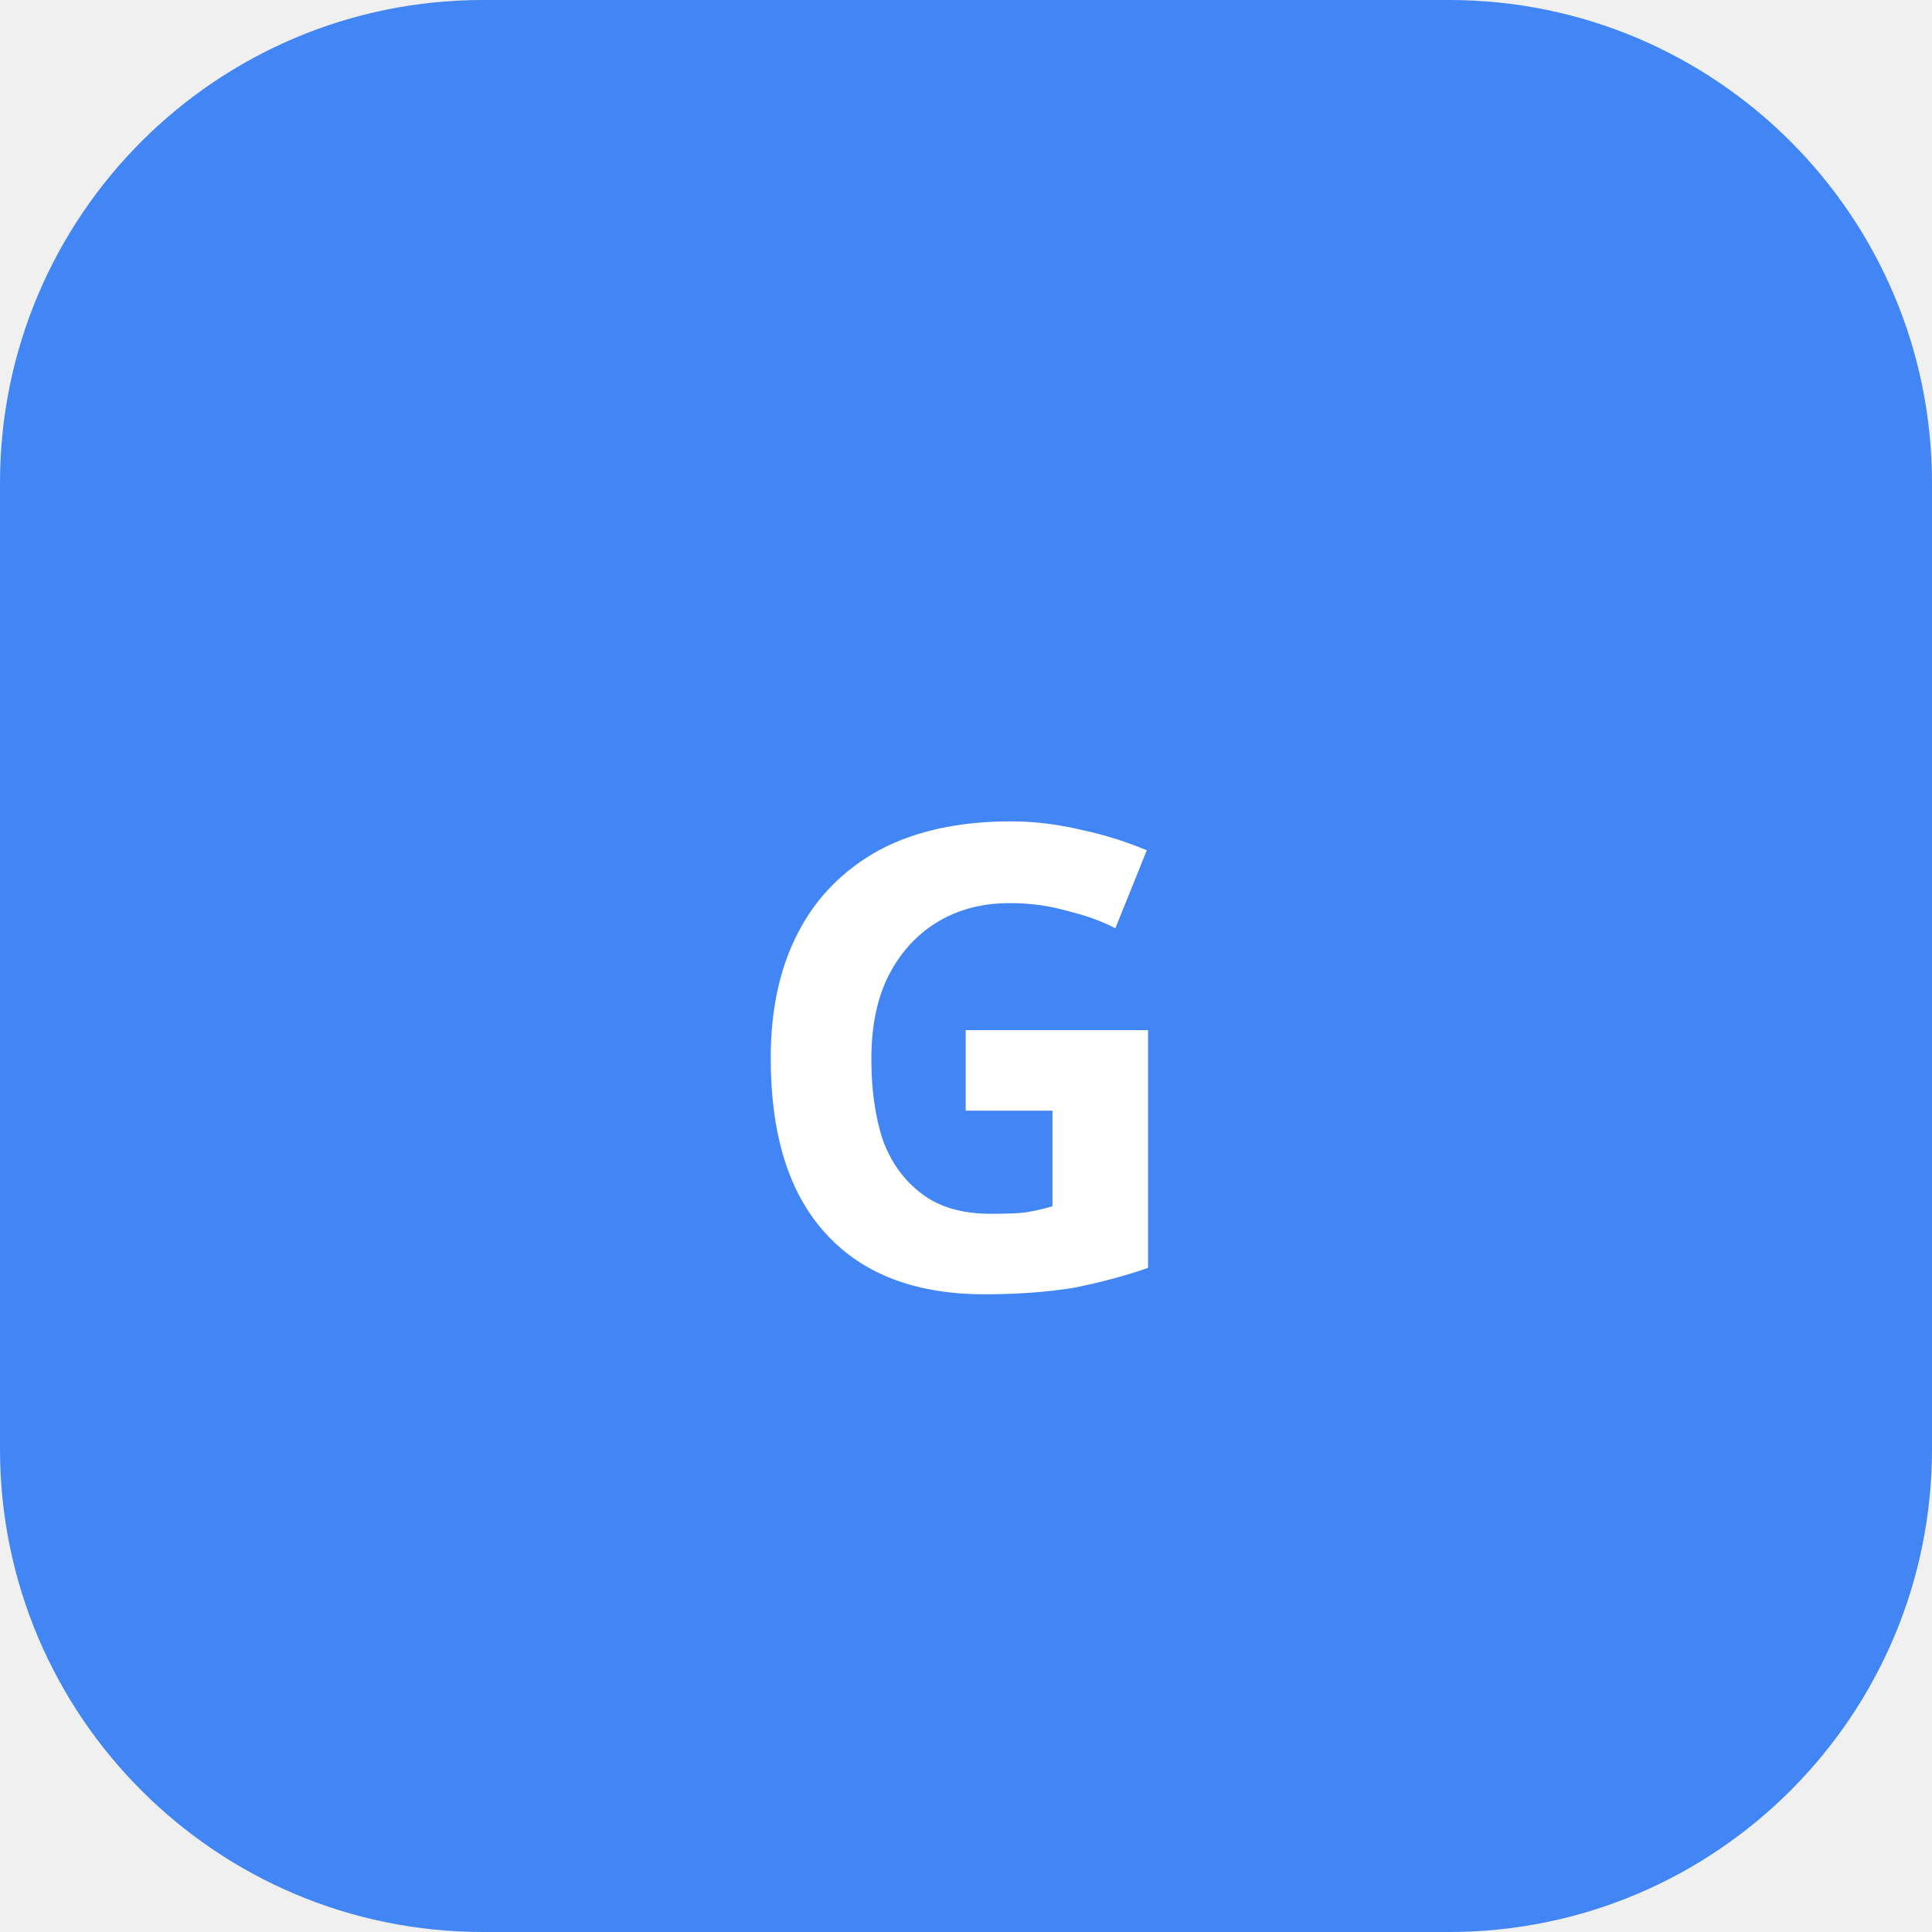
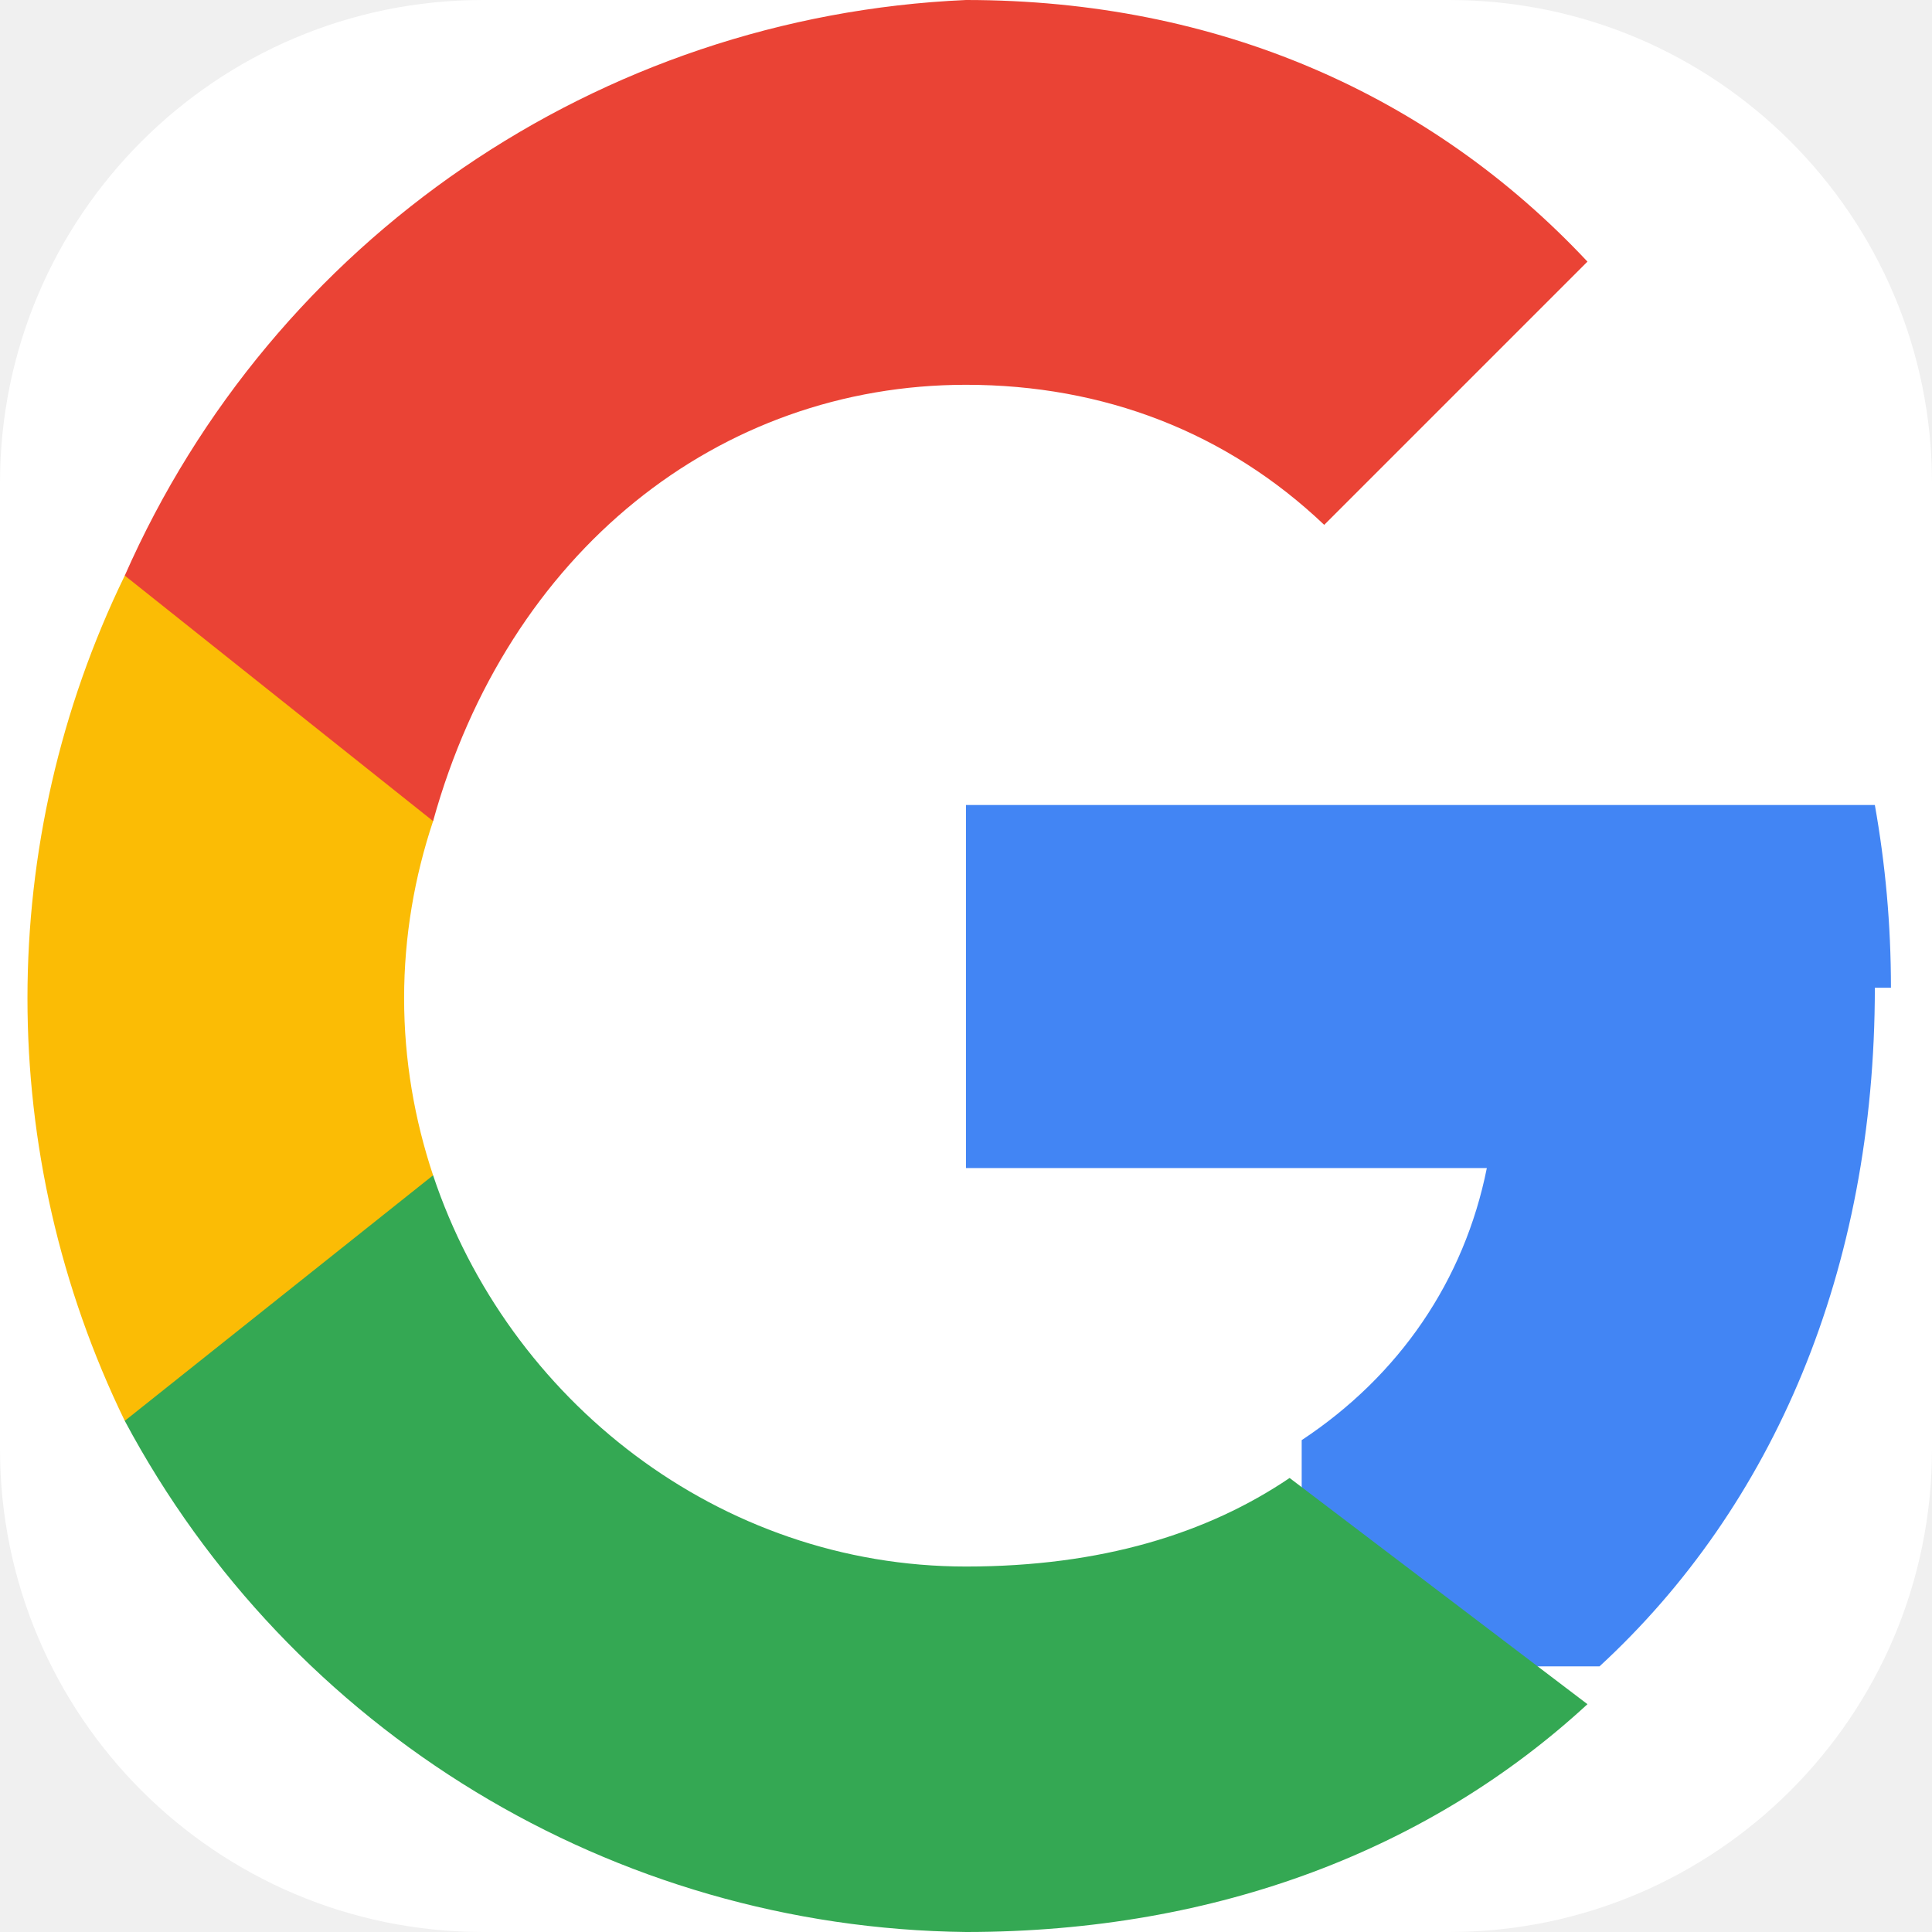
- <svg xmlns="http://www.w3.org/2000/svg" viewBox="0 0 24 24" role="img" aria-label="G">
-   <rect width="24" height="24" rx="6" fill="#4285f4" />
-   <text x="12" y="16" text-anchor="middle" font-family="system-ui,sans-serif" font-size="8" font-weight="700" fill="#fff">G</text>
+ <svg xmlns="http://www.w3.org/2000/svg" viewBox="0 0 24 24" role="img" aria-label="Google">
+   <rect width="24" height="24" rx="6" fill="#fff" />
+   <path fill="#4285F4" d="M23.49 12.27c0-.79-.07-1.54-.2-2.27H12v4.51h6.47c-.28 1.4-1.09 2.58-2.3 3.38v2.81h3.7c2.16-1.99 3.42-4.92 3.42-8.43Z" />
+   <path fill="#34A853" d="M12 24c3.15 0 5.79-1.05 7.72-2.83l-3.7-2.81c-1.02.69-2.34 1.1-4.02 1.1-3.07 0-5.69-2.07-6.62-4.86H1.55v3.05A11.997 11.997 0 0 0 12 24Z" />
+   <path fill="#FBBC05" d="M5.38 14.6c-.23-.69-.36-1.43-.36-2.2s.13-1.51.36-2.2V7.15H1.55a12.005 12.005 0 0 0 0 10.5l3.83-3.05Z" />
+   <path fill="#EA4335" d="M12 4.78c1.71 0 3.24.59 4.45 1.74l3.27-3.27C17.78 1.18 15.13 0 12 0A11.997 11.997 0 0 0 1.55 7.15l3.83 3.05C6.31 6.85 8.93 4.78 12 4.78Z" />
</svg>
